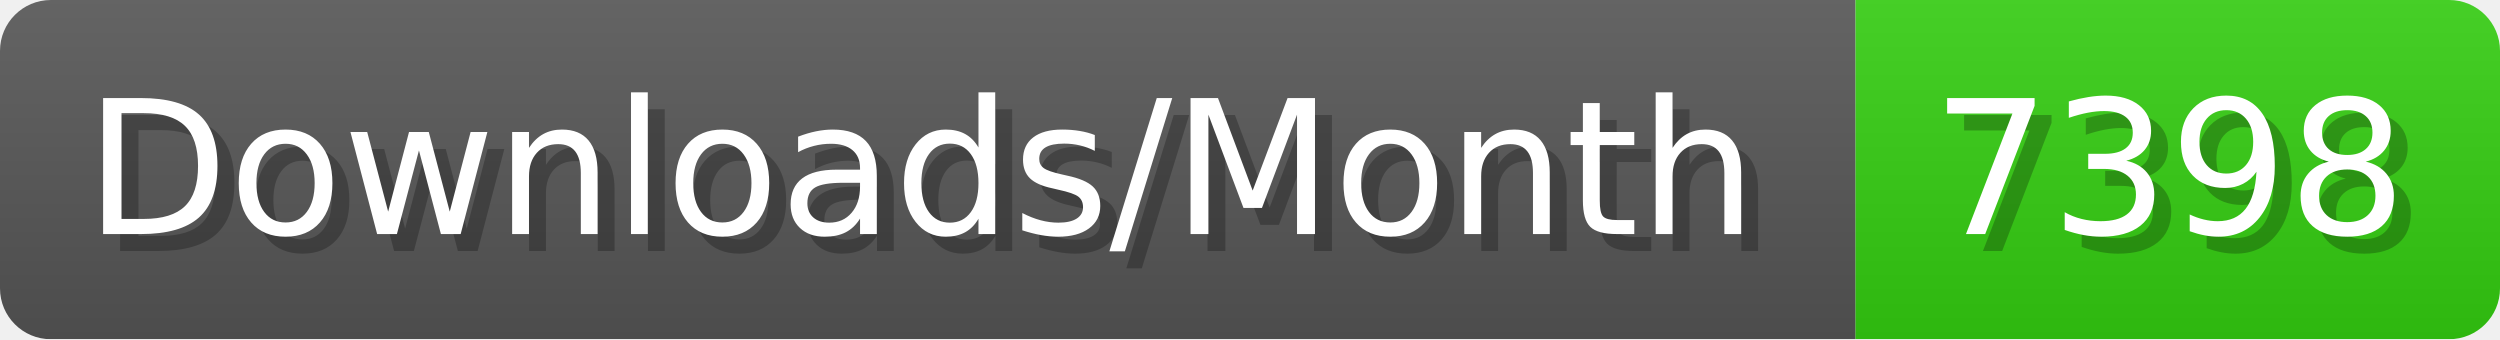
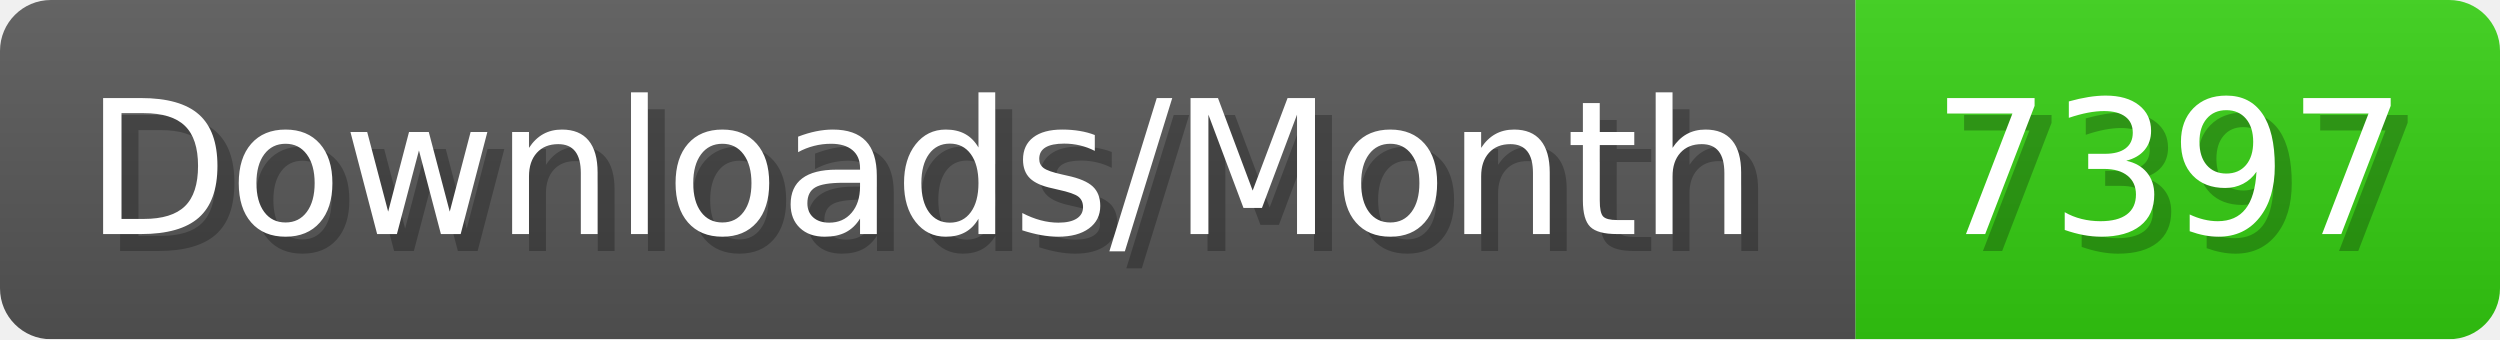
- <svg xmlns="http://www.w3.org/2000/svg" width="147.4" height="20" viewBox="0 0 1474 200" role="img" aria-label="Downloads/Month: 7398">
+ <svg xmlns="http://www.w3.org/2000/svg" width="147.4" height="20" viewBox="0 0 1474 200" role="img" aria-label="Downloads/Month: 7397">
  <linearGradient id="YlXUI" x2="0" y2="100%">
    <stop offset="0" stop-opacity=".1" stop-color="#EEE" />
    <stop offset="1" stop-opacity=".1" />
  </linearGradient>
  <mask id="JHhop">
    <rect width="1474" height="200" rx="30" fill="#FFF" />
  </mask>
  <g mask="url(#JHhop)">
    <rect width="1094" height="200" fill="#555" />
    <rect width="380" height="200" fill="#3C1" x="1094" />
    <rect width="1474" height="200" fill="url(#YlXUI)" />
  </g>
  <g aria-hidden="true" fill="#fff" text-anchor="start" font-family="Verdana,DejaVu Sans,sans-serif" font-size="110">
    <text x="60" y="148" textLength="994" fill="#000" opacity="0.25">Downloads/Month</text>
    <text x="50" y="138" textLength="994">Downloads/Month</text>
-     <text x="1149" y="148" textLength="280" fill="#000" opacity="0.25">7398</text>
-     <text x="1139" y="138" textLength="280">7398</text>
+     <text x="1149" y="148" textLength="280" fill="#000" opacity="0.25">7397</text>
+     <text x="1139" y="138" textLength="280">7397</text>
  </g>
</svg>
